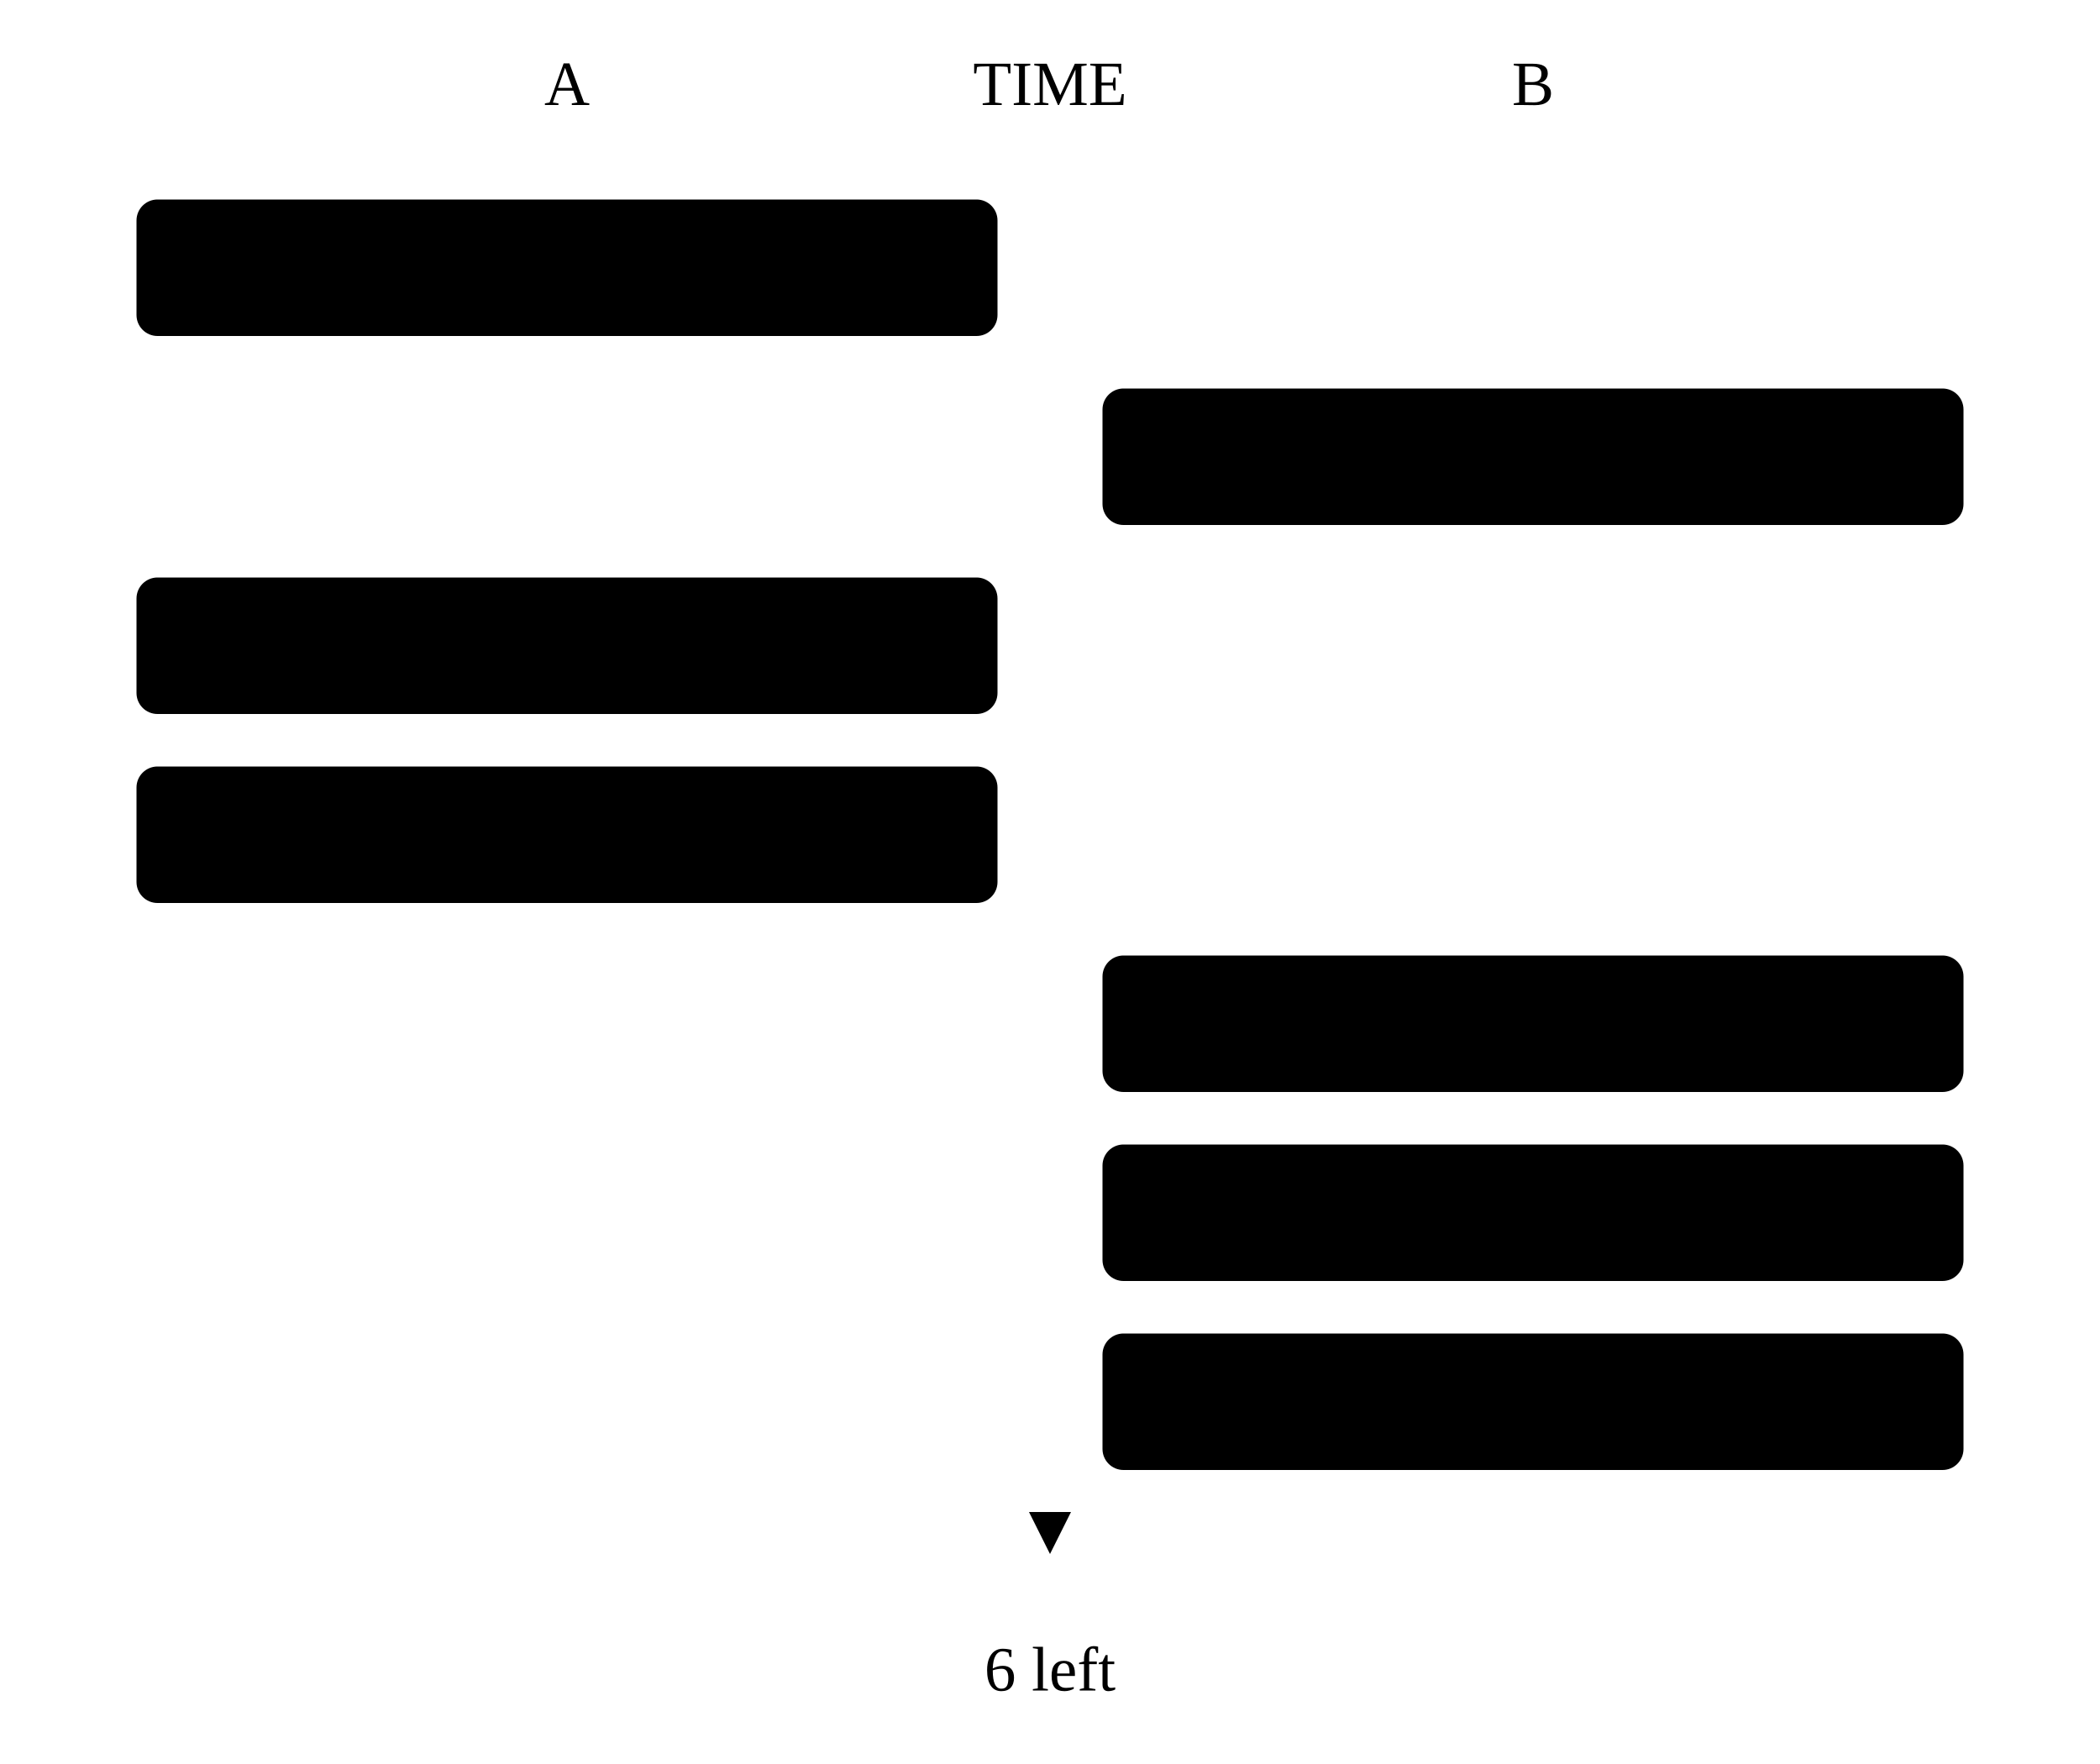
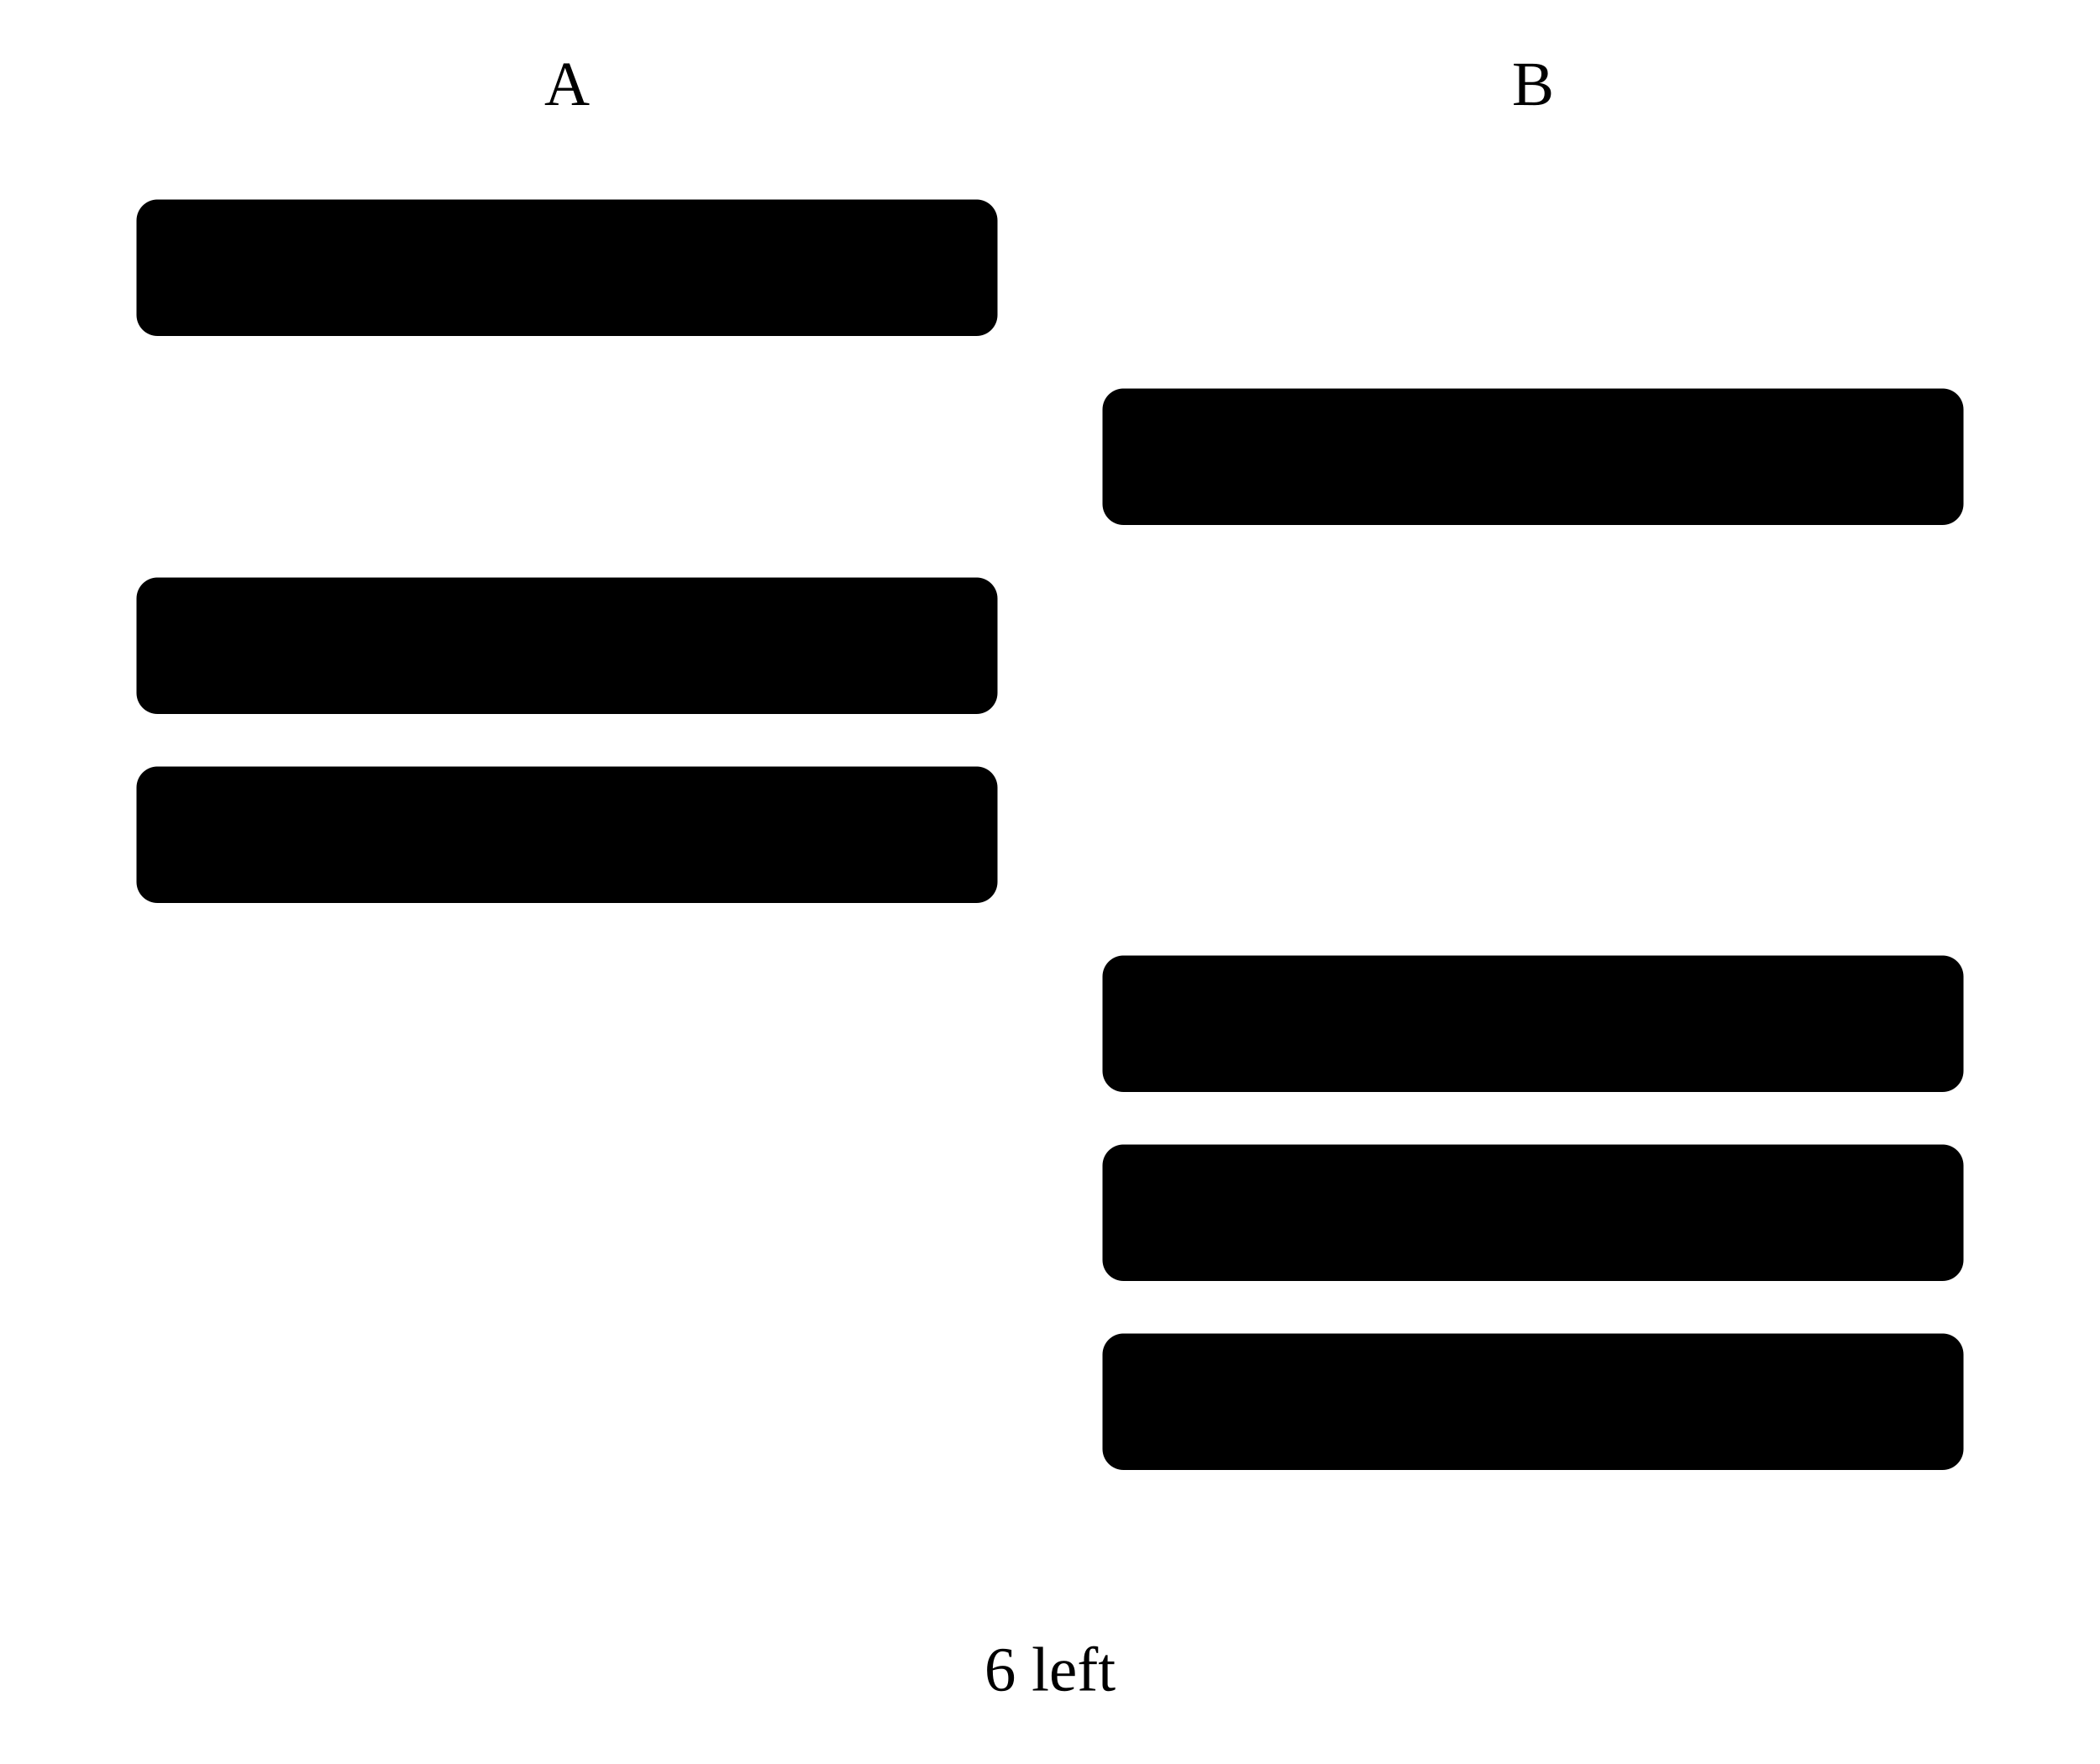
<svg xmlns="http://www.w3.org/2000/svg" class="diagram-svg" viewBox="0 0 400 336" role="img" aria-labelledby="compare-and-set-title compare-and-set-desc">
  <defs>
    <marker id="compare-and-set-head" viewBox="0 0 8 8" refX="8" refY="4" markerWidth="8" markerHeight="8" markerUnits="userSpaceOnUse" orient="auto">
      <path class="dg-head" d="M0,0 L8,4 L0,8 z" />
    </marker>
    <marker id="compare-and-set-head-accent" viewBox="0 0 8 8" refX="8" refY="4" markerWidth="8" markerHeight="8" markerUnits="userSpaceOnUse" orient="auto">
      <path class="dg-head-accent" d="M0,0 L8,4 L0,8 z" />
    </marker>
  </defs>
  <text class="dg-mono dg-muted-text" x="108.0" y="20" text-anchor="middle">A</text>
  <text class="dg-mono dg-muted-text" x="292.0" y="20" text-anchor="middle">B</text>
-   <text class="dg-mono dg-muted-text" x="200.0" y="20" text-anchor="middle">TIME</text>
  <line class="dg-lifeline" x1="108.0" y1="28" x2="108.0" y2="296" />
  <line class="dg-lifeline" x1="292.0" y1="28" x2="292.0" y2="296" />
-   <path class="dg-arrow" d="M200.0 28 V296" marker-end="url(#compare-and-set-head)" />
  <rect class="dg-box" x="26.0" y="38" width="164" height="26" rx="4" />
  <text class="dg-code" x="108.0" y="55" text-anchor="middle">read → 10</text>
  <rect class="dg-box" x="210.0" y="74" width="164" height="26" rx="4" />
  <text class="dg-code" x="292.0" y="91" text-anchor="middle">read → 10</text>
  <rect class="dg-box" x="26.0" y="110" width="164" height="26" rx="4" />
  <text class="dg-code" x="108.0" y="127" text-anchor="middle">set 8 if 10: 1 row</text>
  <rect class="dg-box" x="26.0" y="146" width="164" height="26" rx="4" />
  <text class="dg-code" x="108.0" y="163" text-anchor="middle">COMMIT</text>
  <rect class="dg-box-accent" x="210.0" y="182" width="164" height="26" rx="4" />
  <text class="dg-code" x="292.0" y="199" text-anchor="middle">set 8 if 10: 0 rows</text>
  <rect class="dg-box" x="210.0" y="218" width="164" height="26" rx="4" />
  <text class="dg-code" x="292.0" y="235" text-anchor="middle">read → 8</text>
  <rect class="dg-box" x="210.0" y="254" width="164" height="26" rx="4" />
  <text class="dg-code" x="292.0" y="271" text-anchor="middle">set 6 if 8: 1 row</text>
  <text class="dg-result" x="200.0" y="322" text-anchor="middle">6 left</text>
</svg>
